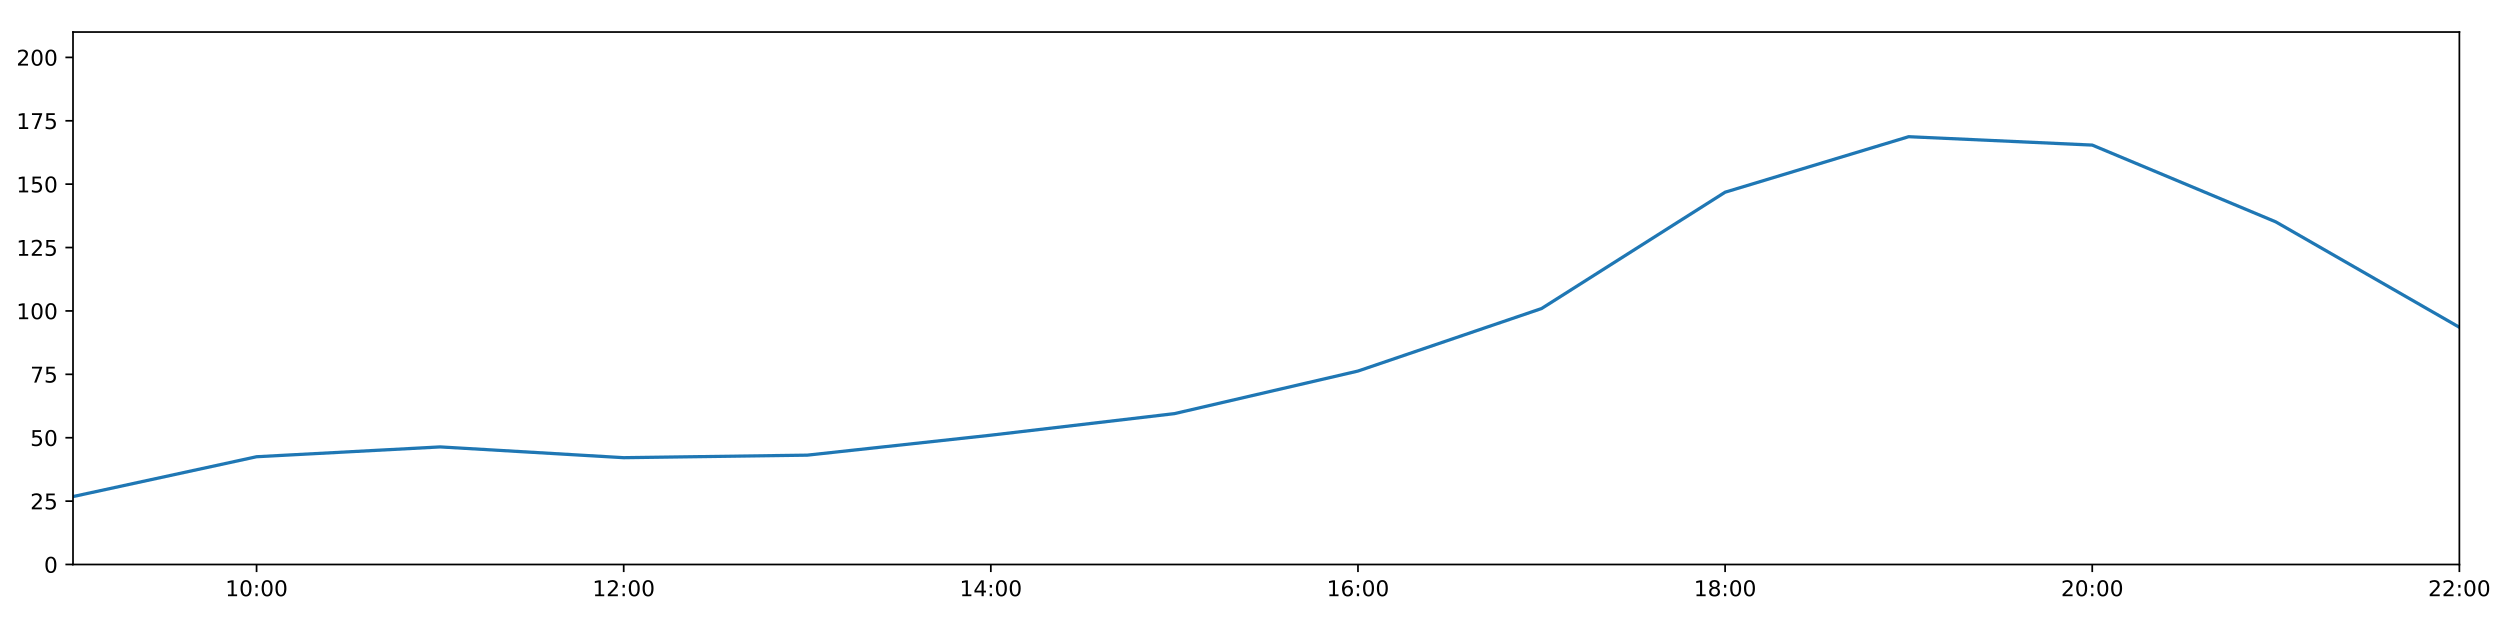
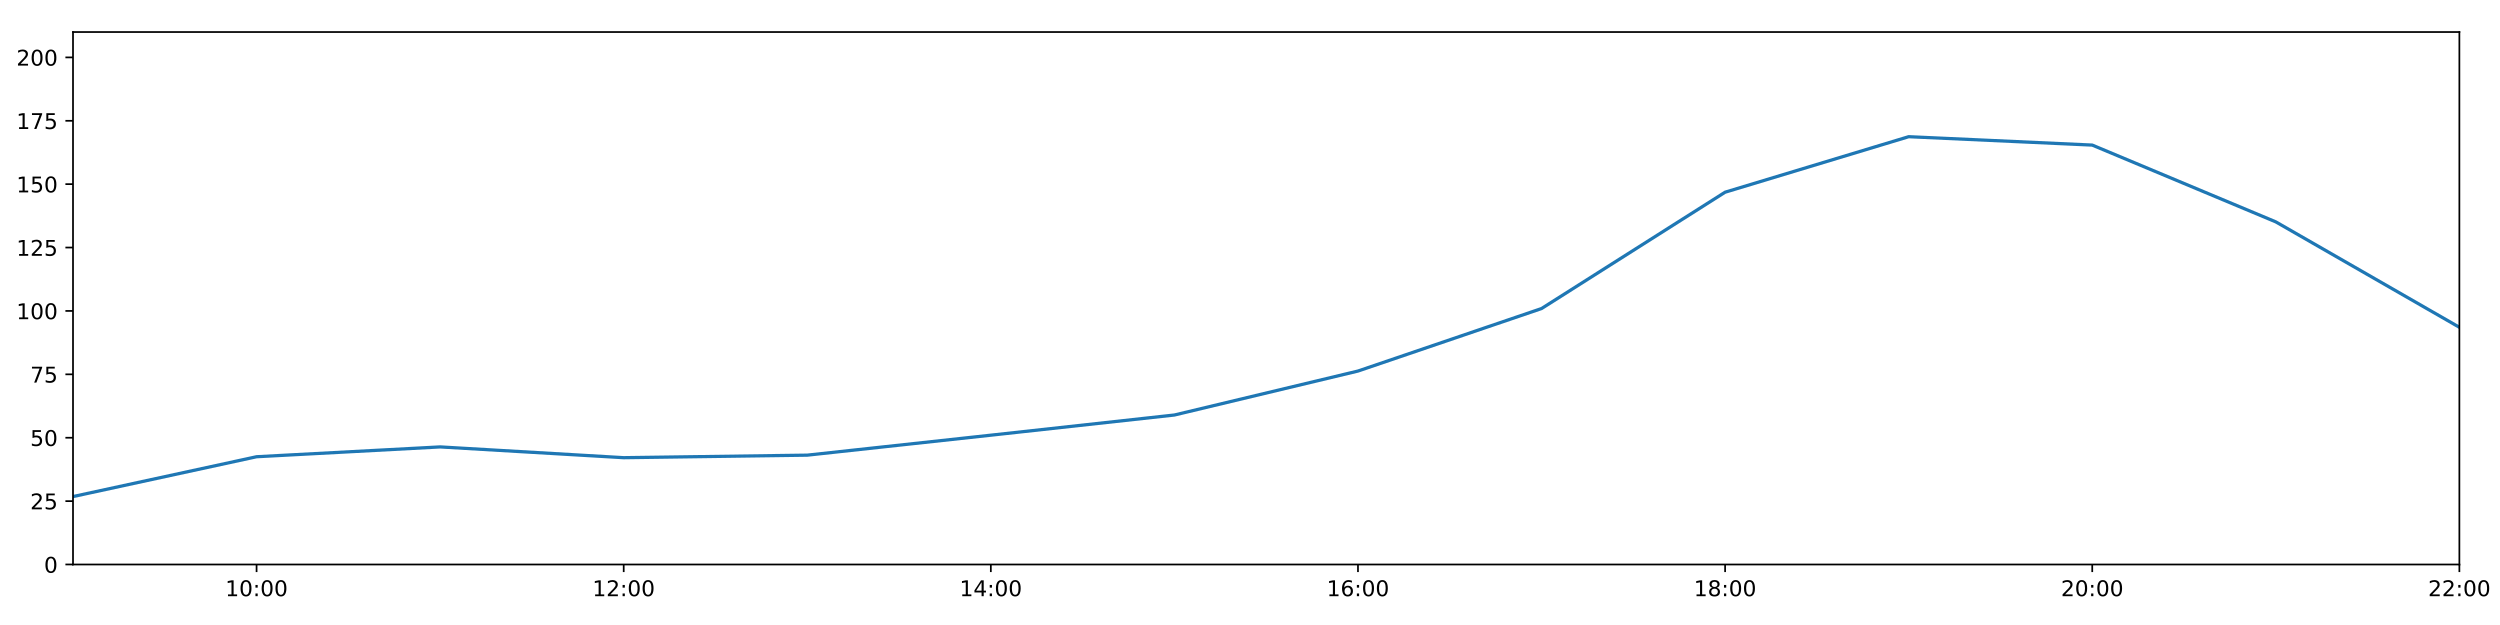
<svg xmlns="http://www.w3.org/2000/svg" xmlns:xlink="http://www.w3.org/1999/xlink" height="288pt" version="1.1" viewBox="0 0 1152 288" width="1152pt">
  <defs>
    <style type="text/css">
*{stroke-linecap:butt;stroke-linejoin:round;}
  </style>
  </defs>
  <g id="figure_1">
    <g id="patch_1">
      <path d="M 0 288  L 1152 288  L 1152 0  L 0 0  z " style="fill:#ffffff;" />
    </g>
    <g id="axes_1">
      <g id="patch_2">
        <path d="M 33.64 260.12  L 1133.28 260.12  L 1133.28 14.76  L 33.64 14.76  z " style="fill:#ffffff;" />
      </g>
      <g id="matplotlib.axis_1">
        <g id="xtick_1">
          <g id="line2d_1">
            <defs>
-               <path d="M 0 0  L 0 3.5  " id="m410f52278c" style="stroke:#000000;stroke-width:0.8;" />
-             </defs>
-             <g>
-               <use style="stroke:#000000;stroke-width:0.8;" x="118.228" xlink:href="#m410f52278c" y="260.12" />
+               <path d="M 0 0  L 0 3.5  " id="mfde6bc08f6" style="stroke:#000000;stroke-width:0.8;" />
+             </defs>
+             <g>
+               <use style="stroke:#000000;stroke-width:0.8;" x="118.228" xlink:href="#mfde6bc08f6" y="260.12" />
            </g>
          </g>
          <g id="text_1">
            <defs>
              <path d="M 12.406 8.297  L 28.516 8.297  L 28.516 63.922  L 10.984 60.406  L 10.984 69.391  L 28.422 72.906  L 38.281 72.906  L 38.281 8.297  L 54.391 8.297  L 54.391 0  L 12.406 0  z " id="DejaVuSans-49" />
              <path d="M 31.781 66.406  Q 24.172 66.406 20.328 58.906  Q 16.5 51.422 16.5 36.375  Q 16.5 21.391 20.328 13.891  Q 24.172 6.391 31.781 6.391  Q 39.453 6.391 43.281 13.891  Q 47.125 21.391 47.125 36.375  Q 47.125 51.422 43.281 58.906  Q 39.453 66.406 31.781 66.406  z M 31.781 74.219  Q 44.047 74.219 50.516 64.516  Q 56.984 54.828 56.984 36.375  Q 56.984 17.969 50.516 8.266  Q 44.047 -1.422 31.781 -1.422  Q 19.531 -1.422 13.062 8.266  Q 6.594 17.969 6.594 36.375  Q 6.594 54.828 13.062 64.516  Q 19.531 74.219 31.781 74.219  z " id="DejaVuSans-48" />
              <path d="M 11.719 12.406  L 22.016 12.406  L 22.016 0  L 11.719 0  z M 11.719 51.703  L 22.016 51.703  L 22.016 39.312  L 11.719 39.312  z " id="DejaVuSans-58" />
            </defs>
            <g transform="translate(103.8183 274.7184)scale(0.1 -0.1)">
              <use xlink:href="#DejaVuSans-49" />
              <use x="63.623" xlink:href="#DejaVuSans-48" />
              <use x="127.246" xlink:href="#DejaVuSans-58" />
              <use x="160.938" xlink:href="#DejaVuSans-48" />
              <use x="224.561" xlink:href="#DejaVuSans-48" />
            </g>
          </g>
        </g>
        <g id="xtick_2">
          <g id="line2d_2">
            <g>
-               <use style="stroke:#000000;stroke-width:0.8;" x="287.403" xlink:href="#m410f52278c" y="260.12" />
+               <use style="stroke:#000000;stroke-width:0.8;" x="287.403" xlink:href="#mfde6bc08f6" y="260.12" />
            </g>
          </g>
          <g id="text_2">
            <defs>
              <path d="M 19.188 8.297  L 53.609 8.297  L 53.609 0  L 7.328 0  L 7.328 8.297  Q 12.938 14.109 22.625 23.891  Q 32.328 33.688 34.812 36.531  Q 39.547 41.844 41.422 45.531  Q 43.312 49.219 43.312 52.781  Q 43.312 58.594 39.234 62.25  Q 35.156 65.922 28.609 65.922  Q 23.969 65.922 18.812 64.312  Q 13.672 62.703 7.812 59.422  L 7.812 69.391  Q 13.766 71.781 18.938 73  Q 24.125 74.219 28.422 74.219  Q 39.75 74.219 46.484 68.547  Q 53.219 62.891 53.219 53.422  Q 53.219 48.922 51.531 44.891  Q 49.859 40.875 45.406 35.406  Q 44.188 33.984 37.641 27.219  Q 31.109 20.453 19.188 8.297  z " id="DejaVuSans-50" />
            </defs>
            <g transform="translate(272.9937 274.7184)scale(0.1 -0.1)">
              <use xlink:href="#DejaVuSans-49" />
              <use x="63.623" xlink:href="#DejaVuSans-50" />
              <use x="127.246" xlink:href="#DejaVuSans-58" />
              <use x="160.938" xlink:href="#DejaVuSans-48" />
              <use x="224.561" xlink:href="#DejaVuSans-48" />
            </g>
          </g>
        </g>
        <g id="xtick_3">
          <g id="line2d_3">
            <g>
-               <use style="stroke:#000000;stroke-width:0.8;" x="456.578" xlink:href="#m410f52278c" y="260.12" />
+               <use style="stroke:#000000;stroke-width:0.8;" x="456.578" xlink:href="#mfde6bc08f6" y="260.12" />
            </g>
          </g>
          <g id="text_3">
            <defs>
              <path d="M 37.797 64.312  L 12.891 25.391  L 37.797 25.391  z M 35.203 72.906  L 47.609 72.906  L 47.609 25.391  L 58.016 25.391  L 58.016 17.188  L 47.609 17.188  L 47.609 0  L 37.797 0  L 37.797 17.188  L 4.891 17.188  L 4.891 26.703  z " id="DejaVuSans-52" />
            </defs>
            <g transform="translate(442.1691 274.7184)scale(0.1 -0.1)">
              <use xlink:href="#DejaVuSans-49" />
              <use x="63.623" xlink:href="#DejaVuSans-52" />
              <use x="127.246" xlink:href="#DejaVuSans-58" />
              <use x="160.938" xlink:href="#DejaVuSans-48" />
              <use x="224.561" xlink:href="#DejaVuSans-48" />
            </g>
          </g>
        </g>
        <g id="xtick_4">
          <g id="line2d_4">
            <g>
-               <use style="stroke:#000000;stroke-width:0.8;" x="625.754" xlink:href="#m410f52278c" y="260.12" />
+               <use style="stroke:#000000;stroke-width:0.8;" x="625.754" xlink:href="#mfde6bc08f6" y="260.12" />
            </g>
          </g>
          <g id="text_4">
            <defs>
              <path d="M 33.016 40.375  Q 26.375 40.375 22.484 35.828  Q 18.609 31.297 18.609 23.391  Q 18.609 15.531 22.484 10.953  Q 26.375 6.391 33.016 6.391  Q 39.656 6.391 43.531 10.953  Q 47.406 15.531 47.406 23.391  Q 47.406 31.297 43.531 35.828  Q 39.656 40.375 33.016 40.375  z M 52.594 71.297  L 52.594 62.312  Q 48.875 64.062 45.094 64.984  Q 41.312 65.922 37.594 65.922  Q 27.828 65.922 22.672 59.328  Q 17.531 52.734 16.797 39.406  Q 19.672 43.656 24.016 45.922  Q 28.375 48.188 33.594 48.188  Q 44.578 48.188 50.953 41.516  Q 57.328 34.859 57.328 23.391  Q 57.328 12.156 50.688 5.359  Q 44.047 -1.422 33.016 -1.422  Q 20.359 -1.422 13.672 8.266  Q 6.984 17.969 6.984 36.375  Q 6.984 53.656 15.188 63.938  Q 23.391 74.219 37.203 74.219  Q 40.922 74.219 44.703 73.484  Q 48.484 72.75 52.594 71.297  z " id="DejaVuSans-54" />
            </defs>
            <g transform="translate(611.3445 274.7184)scale(0.1 -0.1)">
              <use xlink:href="#DejaVuSans-49" />
              <use x="63.623" xlink:href="#DejaVuSans-54" />
              <use x="127.246" xlink:href="#DejaVuSans-58" />
              <use x="160.938" xlink:href="#DejaVuSans-48" />
              <use x="224.561" xlink:href="#DejaVuSans-48" />
            </g>
          </g>
        </g>
        <g id="xtick_5">
          <g id="line2d_5">
            <g>
-               <use style="stroke:#000000;stroke-width:0.8;" x="794.929" xlink:href="#m410f52278c" y="260.12" />
+               <use style="stroke:#000000;stroke-width:0.8;" x="794.929" xlink:href="#mfde6bc08f6" y="260.12" />
            </g>
          </g>
          <g id="text_5">
            <defs>
              <path d="M 31.781 34.625  Q 24.75 34.625 20.719 30.859  Q 16.703 27.094 16.703 20.516  Q 16.703 13.922 20.719 10.156  Q 24.75 6.391 31.781 6.391  Q 38.812 6.391 42.859 10.172  Q 46.922 13.969 46.922 20.516  Q 46.922 27.094 42.891 30.859  Q 38.875 34.625 31.781 34.625  z M 21.922 38.812  Q 15.578 40.375 12.031 44.719  Q 8.5 49.078 8.5 55.328  Q 8.5 64.062 14.719 69.141  Q 20.953 74.219 31.781 74.219  Q 42.672 74.219 48.875 69.141  Q 55.078 64.062 55.078 55.328  Q 55.078 49.078 51.531 44.719  Q 48 40.375 41.703 38.812  Q 48.828 37.156 52.797 32.312  Q 56.781 27.484 56.781 20.516  Q 56.781 9.906 50.312 4.234  Q 43.844 -1.422 31.781 -1.422  Q 19.734 -1.422 13.25 4.234  Q 6.781 9.906 6.781 20.516  Q 6.781 27.484 10.781 32.312  Q 14.797 37.156 21.922 38.812  z M 18.312 54.391  Q 18.312 48.734 21.844 45.562  Q 25.391 42.391 31.781 42.391  Q 38.141 42.391 41.719 45.562  Q 45.312 48.734 45.312 54.391  Q 45.312 60.062 41.719 63.234  Q 38.141 66.406 31.781 66.406  Q 25.391 66.406 21.844 63.234  Q 18.312 60.062 18.312 54.391  z " id="DejaVuSans-56" />
            </defs>
            <g transform="translate(780.5199 274.7184)scale(0.1 -0.1)">
              <use xlink:href="#DejaVuSans-49" />
              <use x="63.623" xlink:href="#DejaVuSans-56" />
              <use x="127.246" xlink:href="#DejaVuSans-58" />
              <use x="160.938" xlink:href="#DejaVuSans-48" />
              <use x="224.561" xlink:href="#DejaVuSans-48" />
            </g>
          </g>
        </g>
        <g id="xtick_6">
          <g id="line2d_6">
            <g>
-               <use style="stroke:#000000;stroke-width:0.8;" x="964.105" xlink:href="#m410f52278c" y="260.12" />
+               <use style="stroke:#000000;stroke-width:0.8;" x="964.105" xlink:href="#mfde6bc08f6" y="260.12" />
            </g>
          </g>
          <g id="text_6">
            <g transform="translate(949.6952 274.7184)scale(0.1 -0.1)">
              <use xlink:href="#DejaVuSans-50" />
              <use x="63.623" xlink:href="#DejaVuSans-48" />
              <use x="127.246" xlink:href="#DejaVuSans-58" />
              <use x="160.938" xlink:href="#DejaVuSans-48" />
              <use x="224.561" xlink:href="#DejaVuSans-48" />
            </g>
          </g>
        </g>
        <g id="xtick_7">
          <g id="line2d_7">
            <g>
-               <use style="stroke:#000000;stroke-width:0.8;" x="1133.28" xlink:href="#m410f52278c" y="260.12" />
+               <use style="stroke:#000000;stroke-width:0.8;" x="1133.28" xlink:href="#mfde6bc08f6" y="260.12" />
            </g>
          </g>
          <g id="text_7">
            <g transform="translate(1118.871 274.7184)scale(0.1 -0.1)">
              <use xlink:href="#DejaVuSans-50" />
              <use x="63.623" xlink:href="#DejaVuSans-50" />
              <use x="127.246" xlink:href="#DejaVuSans-58" />
              <use x="160.938" xlink:href="#DejaVuSans-48" />
              <use x="224.561" xlink:href="#DejaVuSans-48" />
            </g>
          </g>
        </g>
      </g>
      <g id="matplotlib.axis_2">
        <g id="ytick_1">
          <g id="line2d_8">
            <defs>
-               <path d="M 0 0  L -3.5 0  " id="md0c6721e02" style="stroke:#000000;stroke-width:0.8;" />
-             </defs>
-             <g>
-               <use style="stroke:#000000;stroke-width:0.8;" x="33.64" xlink:href="#md0c6721e02" y="260.12" />
+               <path d="M 0 0  L -3.5 0  " id="m089dd1b5d4" style="stroke:#000000;stroke-width:0.8;" />
+             </defs>
+             <g>
+               <use style="stroke:#000000;stroke-width:0.8;" x="33.64" xlink:href="#m089dd1b5d4" y="260.12" />
            </g>
          </g>
          <g id="text_8">
            <g transform="translate(20.2775 263.9192)scale(0.1 -0.1)">
              <use xlink:href="#DejaVuSans-48" />
            </g>
          </g>
        </g>
        <g id="ytick_2">
          <g id="line2d_9">
            <g>
-               <use style="stroke:#000000;stroke-width:0.8;" x="33.64" xlink:href="#md0c6721e02" y="230.91" />
+               <use style="stroke:#000000;stroke-width:0.8;" x="33.64" xlink:href="#m089dd1b5d4" y="230.91" />
            </g>
          </g>
          <g id="text_9">
            <defs>
              <path d="M 10.797 72.906  L 49.516 72.906  L 49.516 64.594  L 19.828 64.594  L 19.828 46.734  Q 21.969 47.469 24.109 47.828  Q 26.266 48.188 28.422 48.188  Q 40.625 48.188 47.75 41.5  Q 54.891 34.812 54.891 23.391  Q 54.891 11.625 47.562 5.094  Q 40.234 -1.422 26.906 -1.422  Q 22.312 -1.422 17.547 -0.641  Q 12.797 0.141 7.719 1.703  L 7.719 11.625  Q 12.109 9.234 16.797 8.062  Q 21.484 6.891 26.703 6.891  Q 35.156 6.891 40.078 11.328  Q 45.016 15.766 45.016 23.391  Q 45.016 31 40.078 35.438  Q 35.156 39.891 26.703 39.891  Q 22.75 39.891 18.812 39.016  Q 14.891 38.141 10.797 36.281  z " id="DejaVuSans-53" />
            </defs>
            <g transform="translate(13.915 234.7097)scale(0.1 -0.1)">
              <use xlink:href="#DejaVuSans-50" />
              <use x="63.623" xlink:href="#DejaVuSans-53" />
            </g>
          </g>
        </g>
        <g id="ytick_3">
          <g id="line2d_10">
            <g>
-               <use style="stroke:#000000;stroke-width:0.8;" x="33.64" xlink:href="#md0c6721e02" y="201.701" />
+               <use style="stroke:#000000;stroke-width:0.8;" x="33.64" xlink:href="#m089dd1b5d4" y="201.701" />
            </g>
          </g>
          <g id="text_10">
            <g transform="translate(13.915 205.5002)scale(0.1 -0.1)">
              <use xlink:href="#DejaVuSans-53" />
              <use x="63.623" xlink:href="#DejaVuSans-48" />
            </g>
          </g>
        </g>
        <g id="ytick_4">
          <g id="line2d_11">
            <g>
-               <use style="stroke:#000000;stroke-width:0.8;" x="33.64" xlink:href="#md0c6721e02" y="172.491" />
+               <use style="stroke:#000000;stroke-width:0.8;" x="33.64" xlink:href="#m089dd1b5d4" y="172.491" />
            </g>
          </g>
          <g id="text_11">
            <defs>
              <path d="M 8.203 72.906  L 55.078 72.906  L 55.078 68.703  L 28.609 0  L 18.312 0  L 43.219 64.594  L 8.203 64.594  z " id="DejaVuSans-55" />
            </defs>
            <g transform="translate(13.915 176.2906)scale(0.1 -0.1)">
              <use xlink:href="#DejaVuSans-55" />
              <use x="63.623" xlink:href="#DejaVuSans-53" />
            </g>
          </g>
        </g>
        <g id="ytick_5">
          <g id="line2d_12">
            <g>
-               <use style="stroke:#000000;stroke-width:0.8;" x="33.64" xlink:href="#md0c6721e02" y="143.282" />
+               <use style="stroke:#000000;stroke-width:0.8;" x="33.64" xlink:href="#m089dd1b5d4" y="143.282" />
            </g>
          </g>
          <g id="text_12">
            <g transform="translate(7.5525 147.0811)scale(0.1 -0.1)">
              <use xlink:href="#DejaVuSans-49" />
              <use x="63.623" xlink:href="#DejaVuSans-48" />
              <use x="127.246" xlink:href="#DejaVuSans-48" />
            </g>
          </g>
        </g>
        <g id="ytick_6">
          <g id="line2d_13">
            <g>
-               <use style="stroke:#000000;stroke-width:0.8;" x="33.64" xlink:href="#md0c6721e02" y="114.072" />
+               <use style="stroke:#000000;stroke-width:0.8;" x="33.64" xlink:href="#m089dd1b5d4" y="114.072" />
            </g>
          </g>
          <g id="text_13">
            <g transform="translate(7.5525 117.8716)scale(0.1 -0.1)">
              <use xlink:href="#DejaVuSans-49" />
              <use x="63.623" xlink:href="#DejaVuSans-50" />
              <use x="127.246" xlink:href="#DejaVuSans-53" />
            </g>
          </g>
        </g>
        <g id="ytick_7">
          <g id="line2d_14">
            <g>
-               <use style="stroke:#000000;stroke-width:0.8;" x="33.64" xlink:href="#md0c6721e02" y="84.863" />
+               <use style="stroke:#000000;stroke-width:0.8;" x="33.64" xlink:href="#m089dd1b5d4" y="84.863" />
            </g>
          </g>
          <g id="text_14">
            <g transform="translate(7.5525 88.66208)scale(0.1 -0.1)">
              <use xlink:href="#DejaVuSans-49" />
              <use x="63.623" xlink:href="#DejaVuSans-53" />
              <use x="127.246" xlink:href="#DejaVuSans-48" />
            </g>
          </g>
        </g>
        <g id="ytick_8">
          <g id="line2d_15">
            <g>
-               <use style="stroke:#000000;stroke-width:0.8;" x="33.64" xlink:href="#md0c6721e02" y="55.653" />
+               <use style="stroke:#000000;stroke-width:0.8;" x="33.64" xlink:href="#m089dd1b5d4" y="55.653" />
            </g>
          </g>
          <g id="text_15">
            <g transform="translate(7.5525 59.45255)scale(0.1 -0.1)">
              <use xlink:href="#DejaVuSans-49" />
              <use x="63.623" xlink:href="#DejaVuSans-55" />
              <use x="127.246" xlink:href="#DejaVuSans-53" />
            </g>
          </g>
        </g>
        <g id="ytick_9">
          <g id="line2d_16">
            <g>
-               <use style="stroke:#000000;stroke-width:0.8;" x="33.64" xlink:href="#md0c6721e02" y="26.444" />
+               <use style="stroke:#000000;stroke-width:0.8;" x="33.64" xlink:href="#m089dd1b5d4" y="26.444" />
            </g>
          </g>
          <g id="text_16">
            <g transform="translate(7.5525 30.24303)scale(0.1 -0.1)">
              <use xlink:href="#DejaVuSans-50" />
              <use x="63.623" xlink:href="#DejaVuSans-48" />
              <use x="127.246" xlink:href="#DejaVuSans-48" />
            </g>
          </g>
        </g>
      </g>
      <g id="line2d_17">
-         <path clip-path="url(#pee83d94d42)" d="M 33.64 228.817  L 118.228 210.464  L 202.815 205.936  L 287.403 210.902  L 371.991 209.734  L 456.578 200.533  L 541.166 190.601  L 625.754 170.979  L 710.342 142.178  L 794.929 88.563  L 879.517 62.988  L 964.105 66.856  L 1048.692 102.243  L 1133.28 150.811  " style="fill:none;stroke:#1f77b4;stroke-linecap:square;stroke-width:1.5;" />
+         <path clip-path="url(#pde84d1f8d2)" d="M 33.64 228.817  L 118.228 210.464  L 202.815 205.936  L 287.403 210.902  L 371.991 209.734  L 456.578 200.533  L 541.166 191.236  L 625.754 170.979  L 710.342 142.178  L 794.929 88.563  L 879.517 62.988  L 964.105 66.856  L 1048.692 102.243  L 1133.28 150.811  " style="fill:none;stroke:#1f77b4;stroke-linecap:square;stroke-width:1.5;" />
      </g>
      <g id="patch_3">
        <path d="M 33.64 260.12  L 33.64 14.76  " style="fill:none;stroke:#000000;stroke-linecap:square;stroke-linejoin:miter;stroke-width:0.8;" />
      </g>
      <g id="patch_4">
        <path d="M 1133.28 260.12  L 1133.28 14.76  " style="fill:none;stroke:#000000;stroke-linecap:square;stroke-linejoin:miter;stroke-width:0.8;" />
      </g>
      <g id="patch_5">
        <path d="M 33.64 260.12  L 1133.28 260.12  " style="fill:none;stroke:#000000;stroke-linecap:square;stroke-linejoin:miter;stroke-width:0.8;" />
      </g>
      <g id="patch_6">
        <path d="M 33.64 14.76  L 1133.28 14.76  " style="fill:none;stroke:#000000;stroke-linecap:square;stroke-linejoin:miter;stroke-width:0.8;" />
      </g>
    </g>
  </g>
  <defs>
-     <clipPath id="pee83d94d42">
+     <clipPath id="pde84d1f8d2">
      <rect height="245.36" width="1099.64" x="33.64" y="14.76" />
    </clipPath>
  </defs>
</svg>
